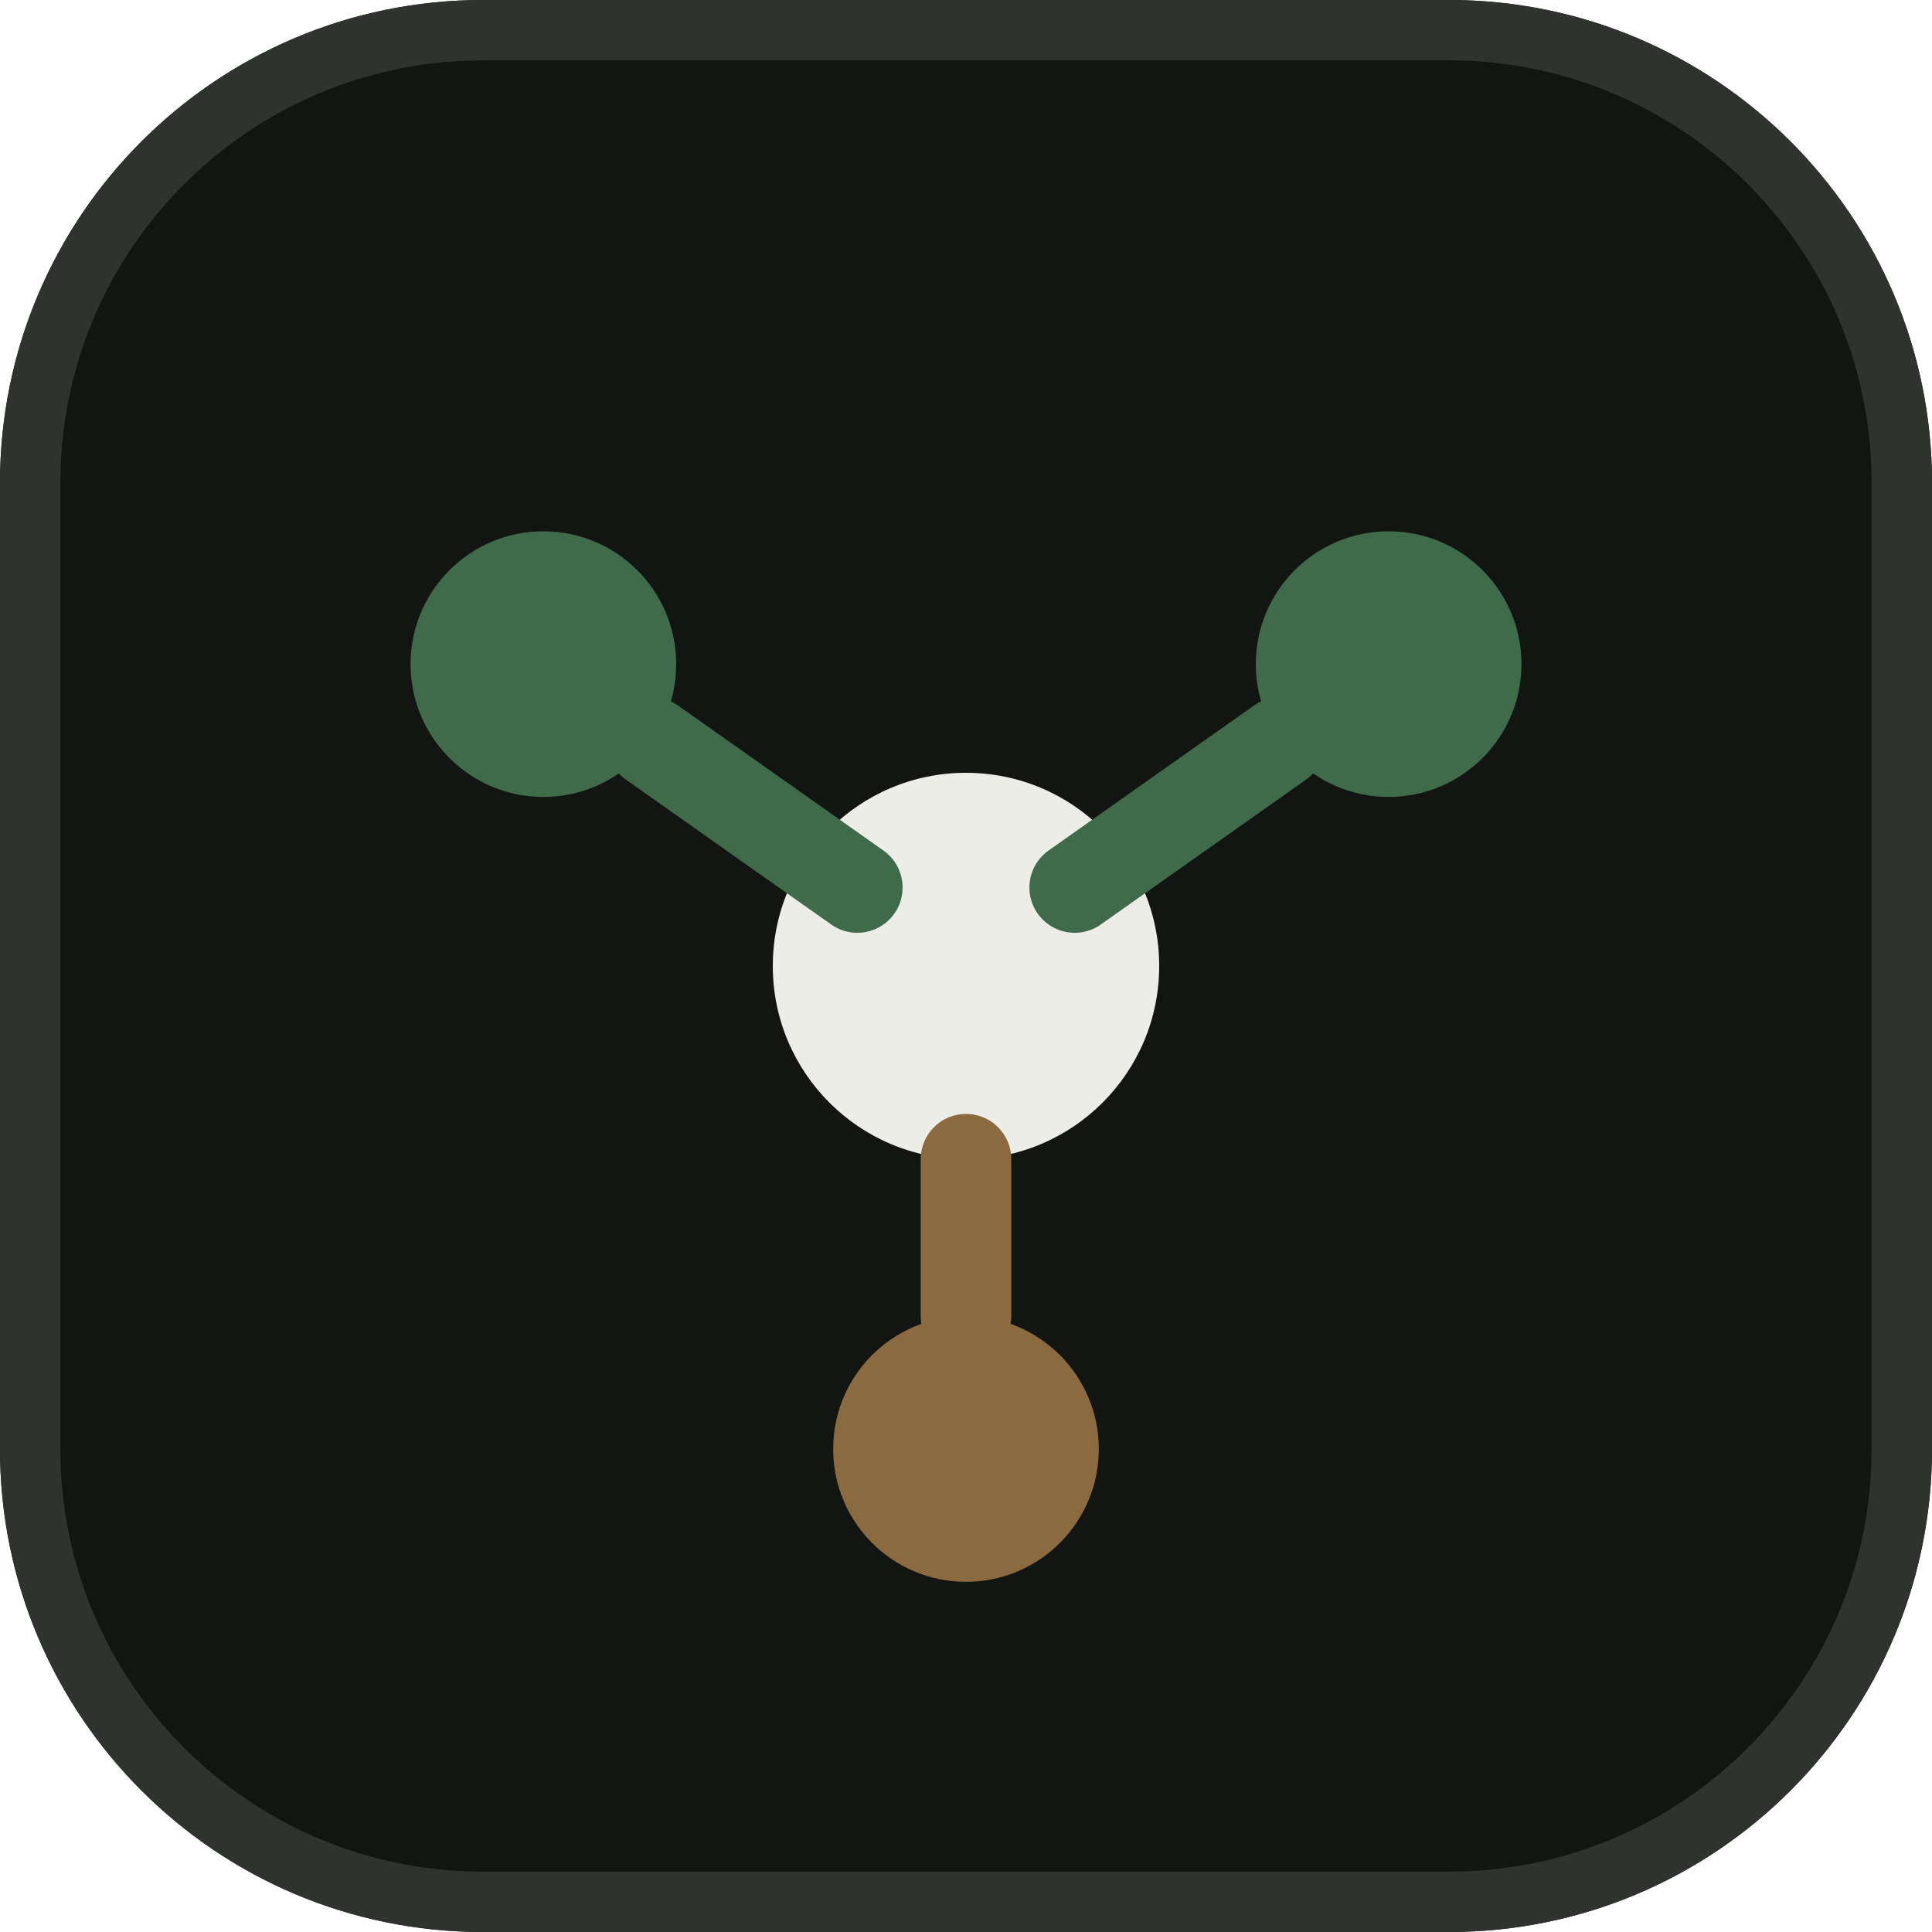
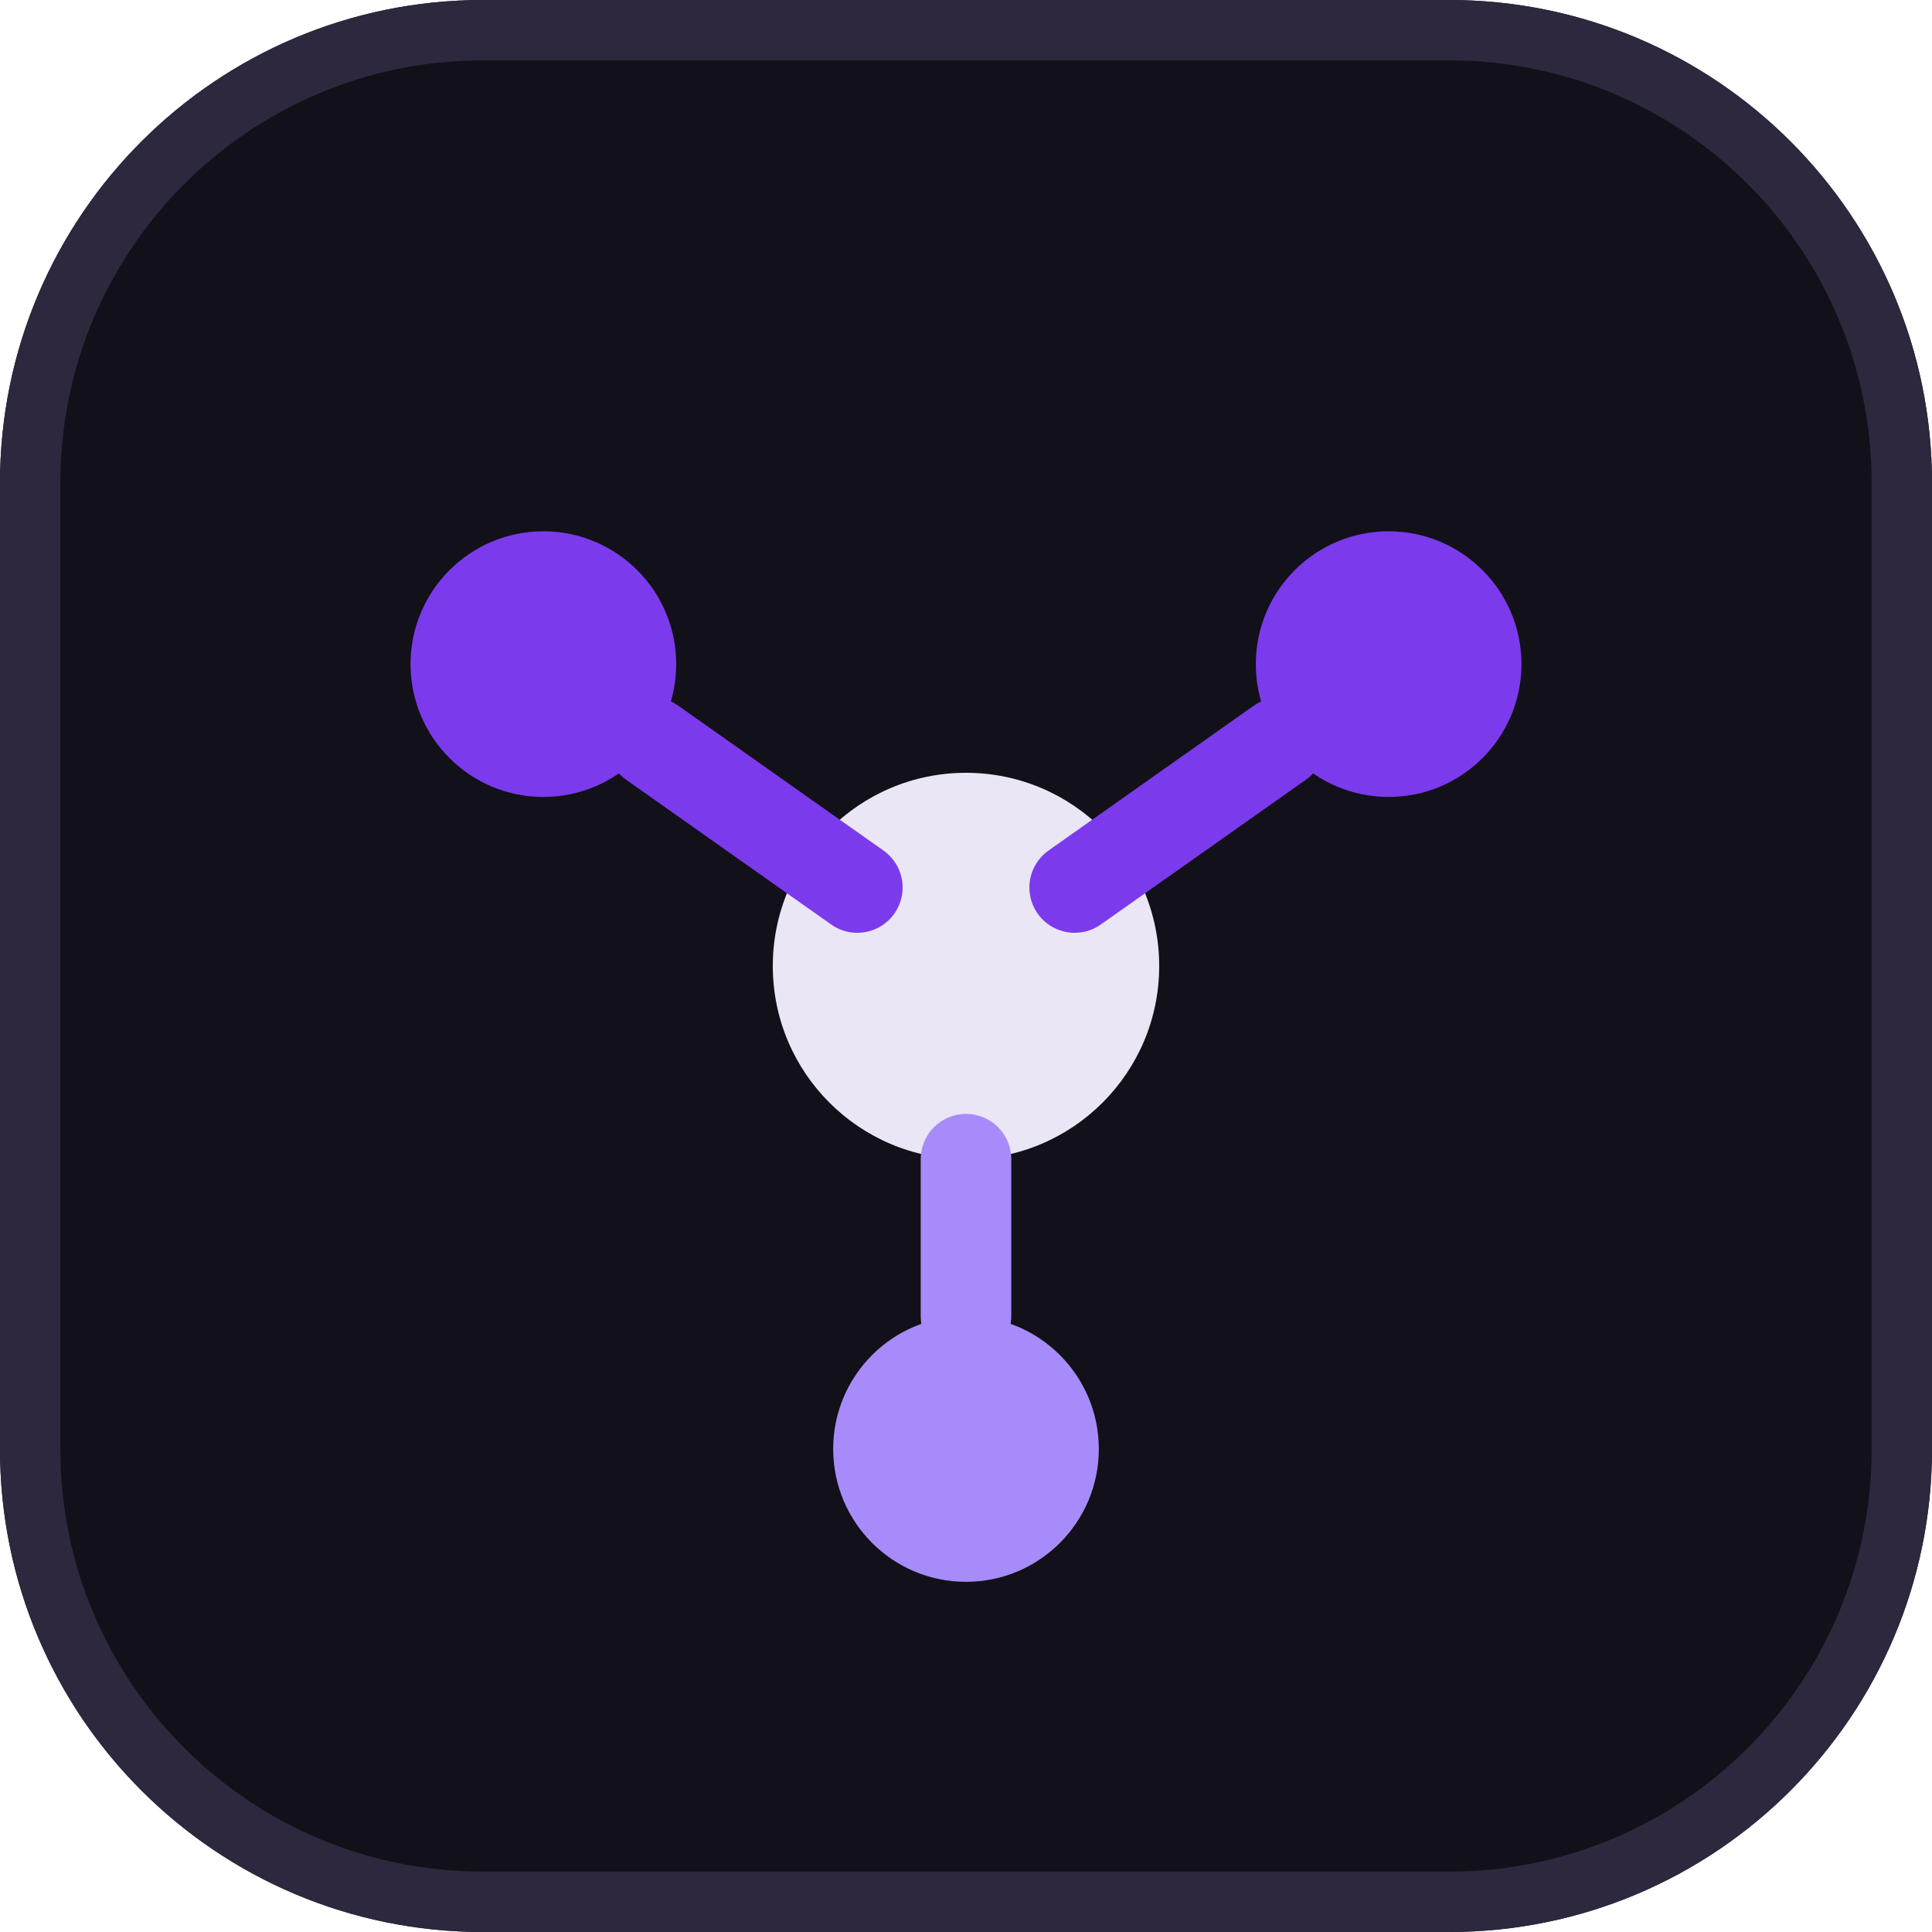
<svg xmlns="http://www.w3.org/2000/svg" width="32" height="32" viewBox="0 0 32 32" fill="none">
-   <rect width="32" height="32" rx="8" fill="#131513" />
-   <rect x="0.5" y="0.5" width="31" height="31" rx="7.5" stroke="#2E332E" />
-   <circle cx="16" cy="16" r="3.2" fill="#EDEDE8" />
-   <circle cx="9" cy="11" r="2.2" fill="#3F6B4A" />
-   <circle cx="23" cy="11" r="2.2" fill="#3F6B4A" />
-   <circle cx="16" cy="24" r="2.2" fill="#8B6A3F" />
-   <path d="M10.8 12.3 L14.2 14.7" stroke="#3F6B4A" stroke-width="1.5" stroke-linecap="round" />
-   <path d="M21.2 12.3 L17.8 14.7" stroke="#3F6B4A" stroke-width="1.5" stroke-linecap="round" />
-   <path d="M16 19.2 L16 21.8" stroke="#8B6A3F" stroke-width="1.5" stroke-linecap="round" />
+   <rect width="32" height="32" rx="8" fill="#121018" />
+   <rect x="0.5" y="0.5" width="31" height="31" rx="7.5" stroke="#2D283E" />
+   <circle cx="16" cy="16" r="3.2" fill="#EAE6F5" />
+   <circle cx="9" cy="11" r="2.2" fill="#7C3AED" />
+   <circle cx="23" cy="11" r="2.2" fill="#7C3AED" />
+   <circle cx="16" cy="24" r="2.2" fill="#A78BFA" />
+   <path d="M10.8 12.3 L14.2 14.7" stroke="#7C3AED" stroke-width="1.5" stroke-linecap="round" />
+   <path d="M21.2 12.3 L17.8 14.7" stroke="#7C3AED" stroke-width="1.5" stroke-linecap="round" />
+   <path d="M16 19.2 L16 21.8" stroke="#A78BFA" stroke-width="1.5" stroke-linecap="round" />
</svg>
